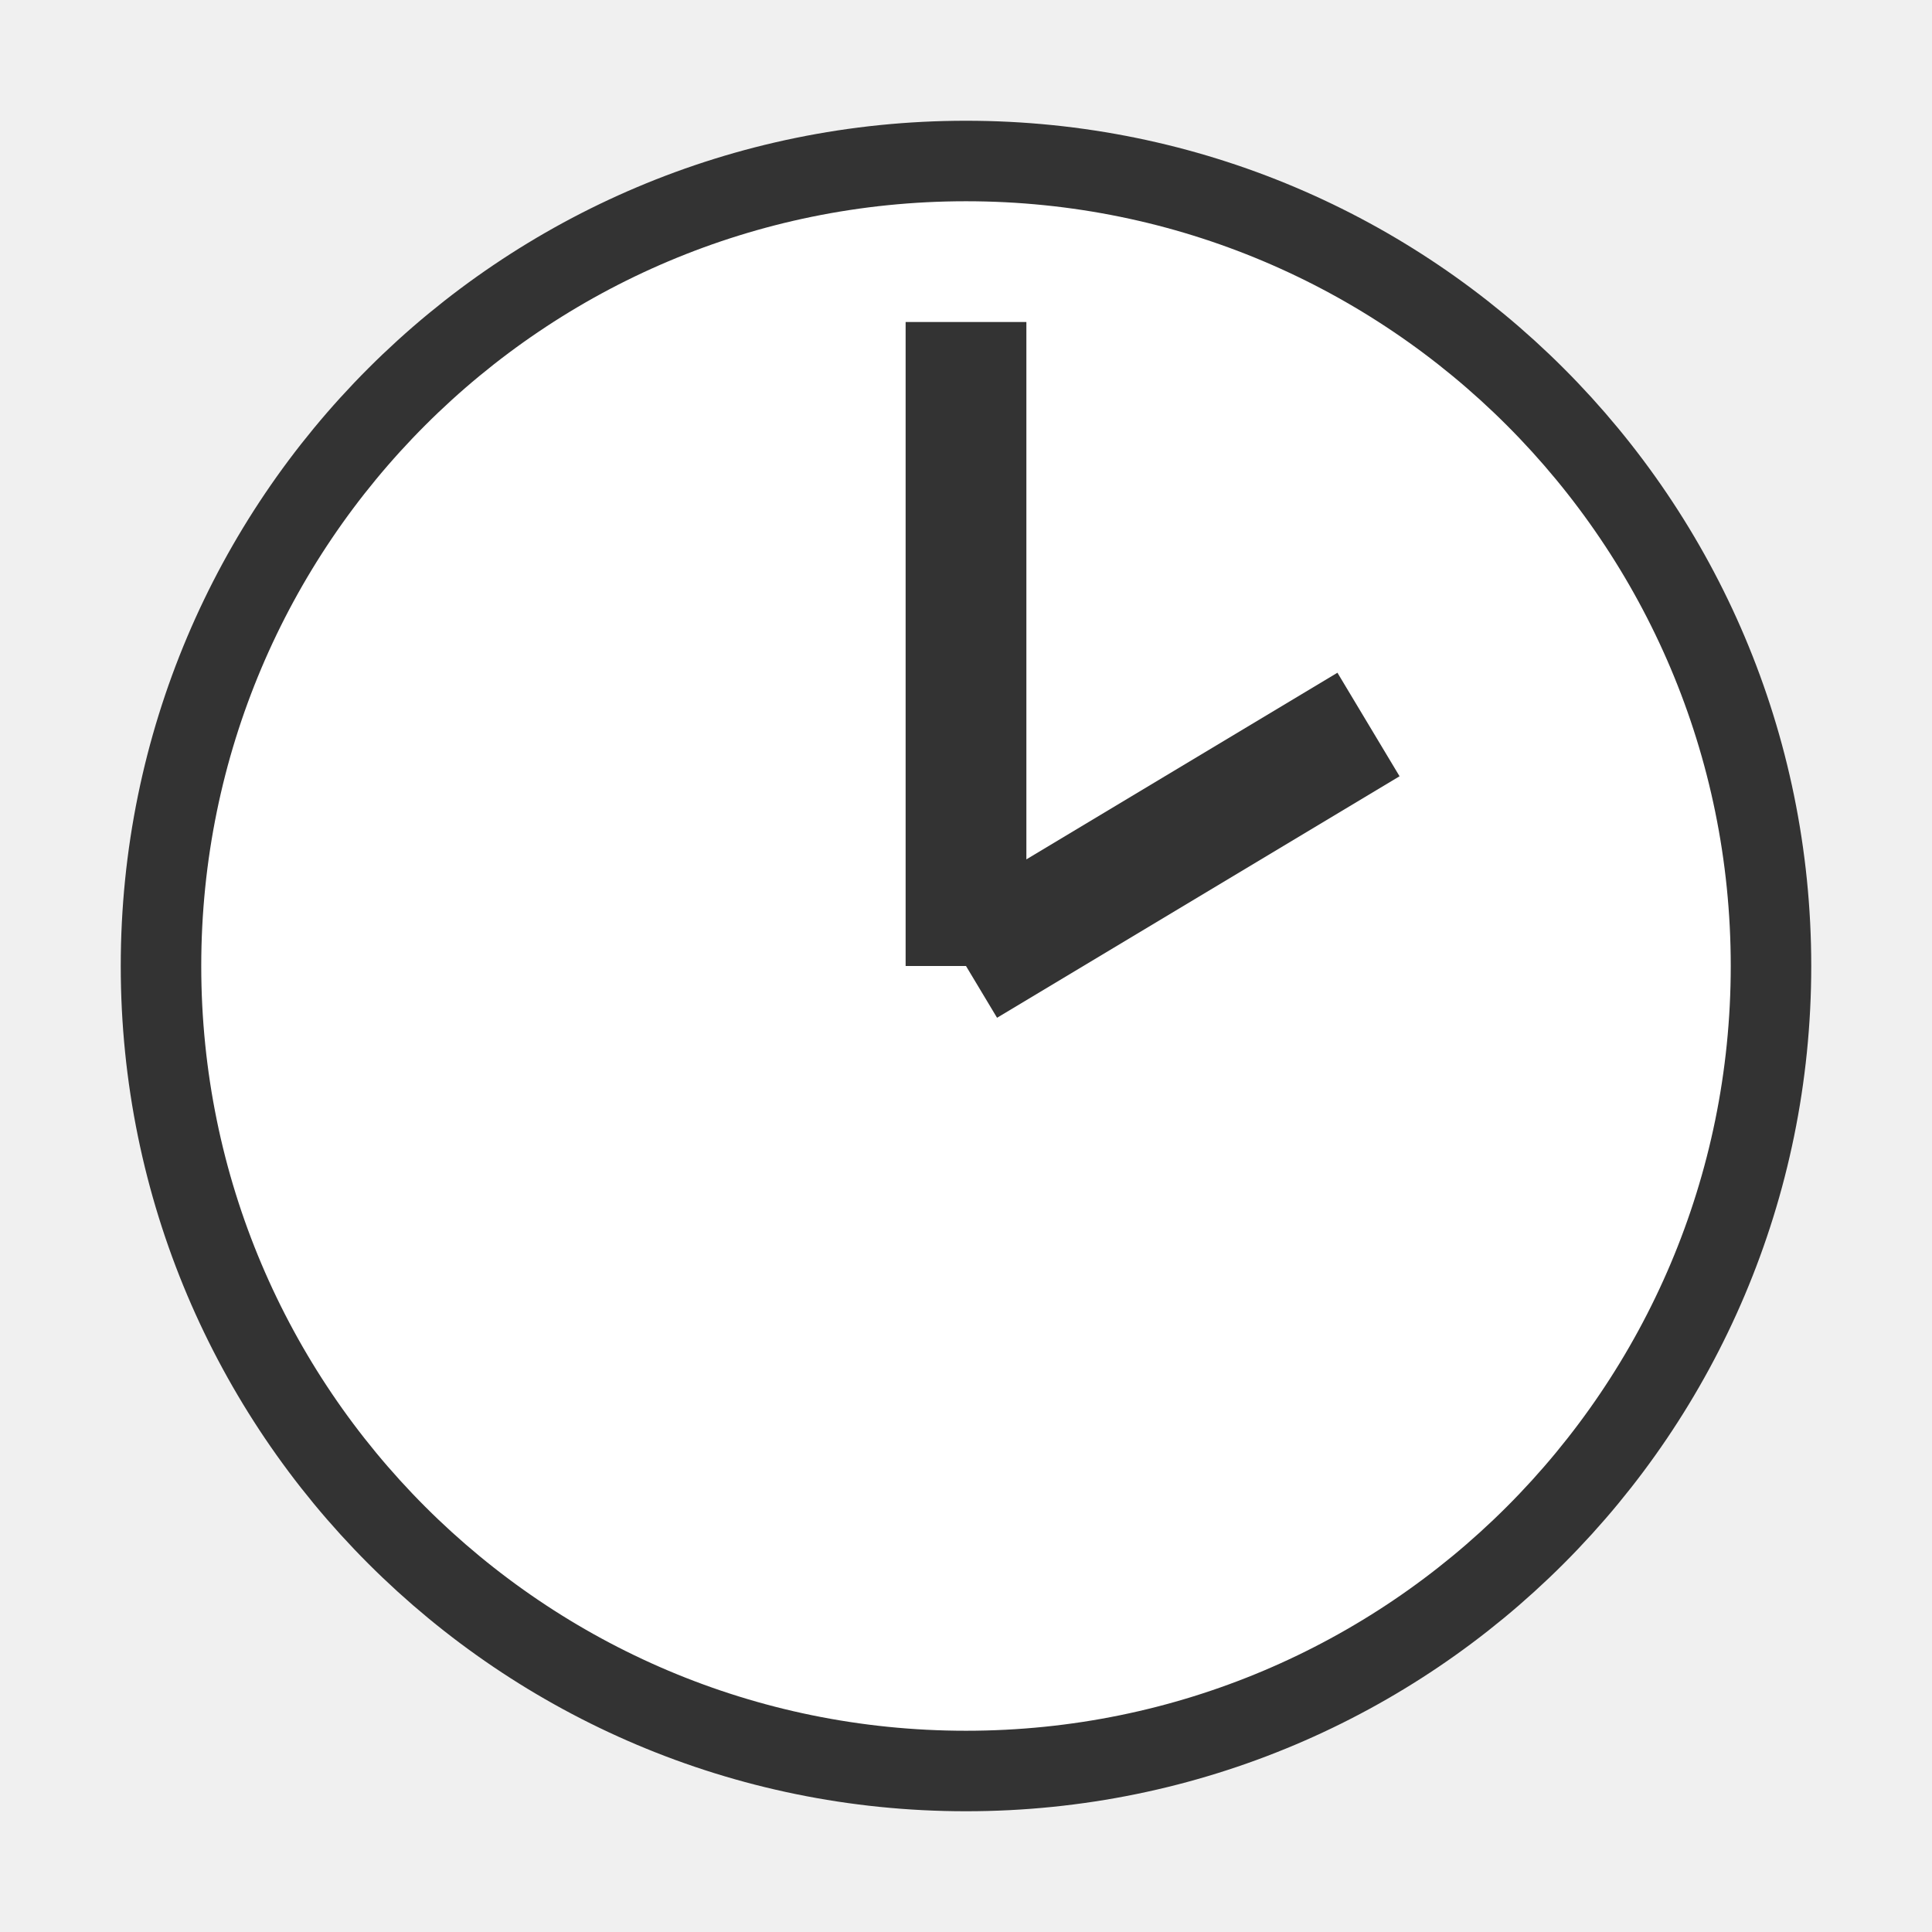
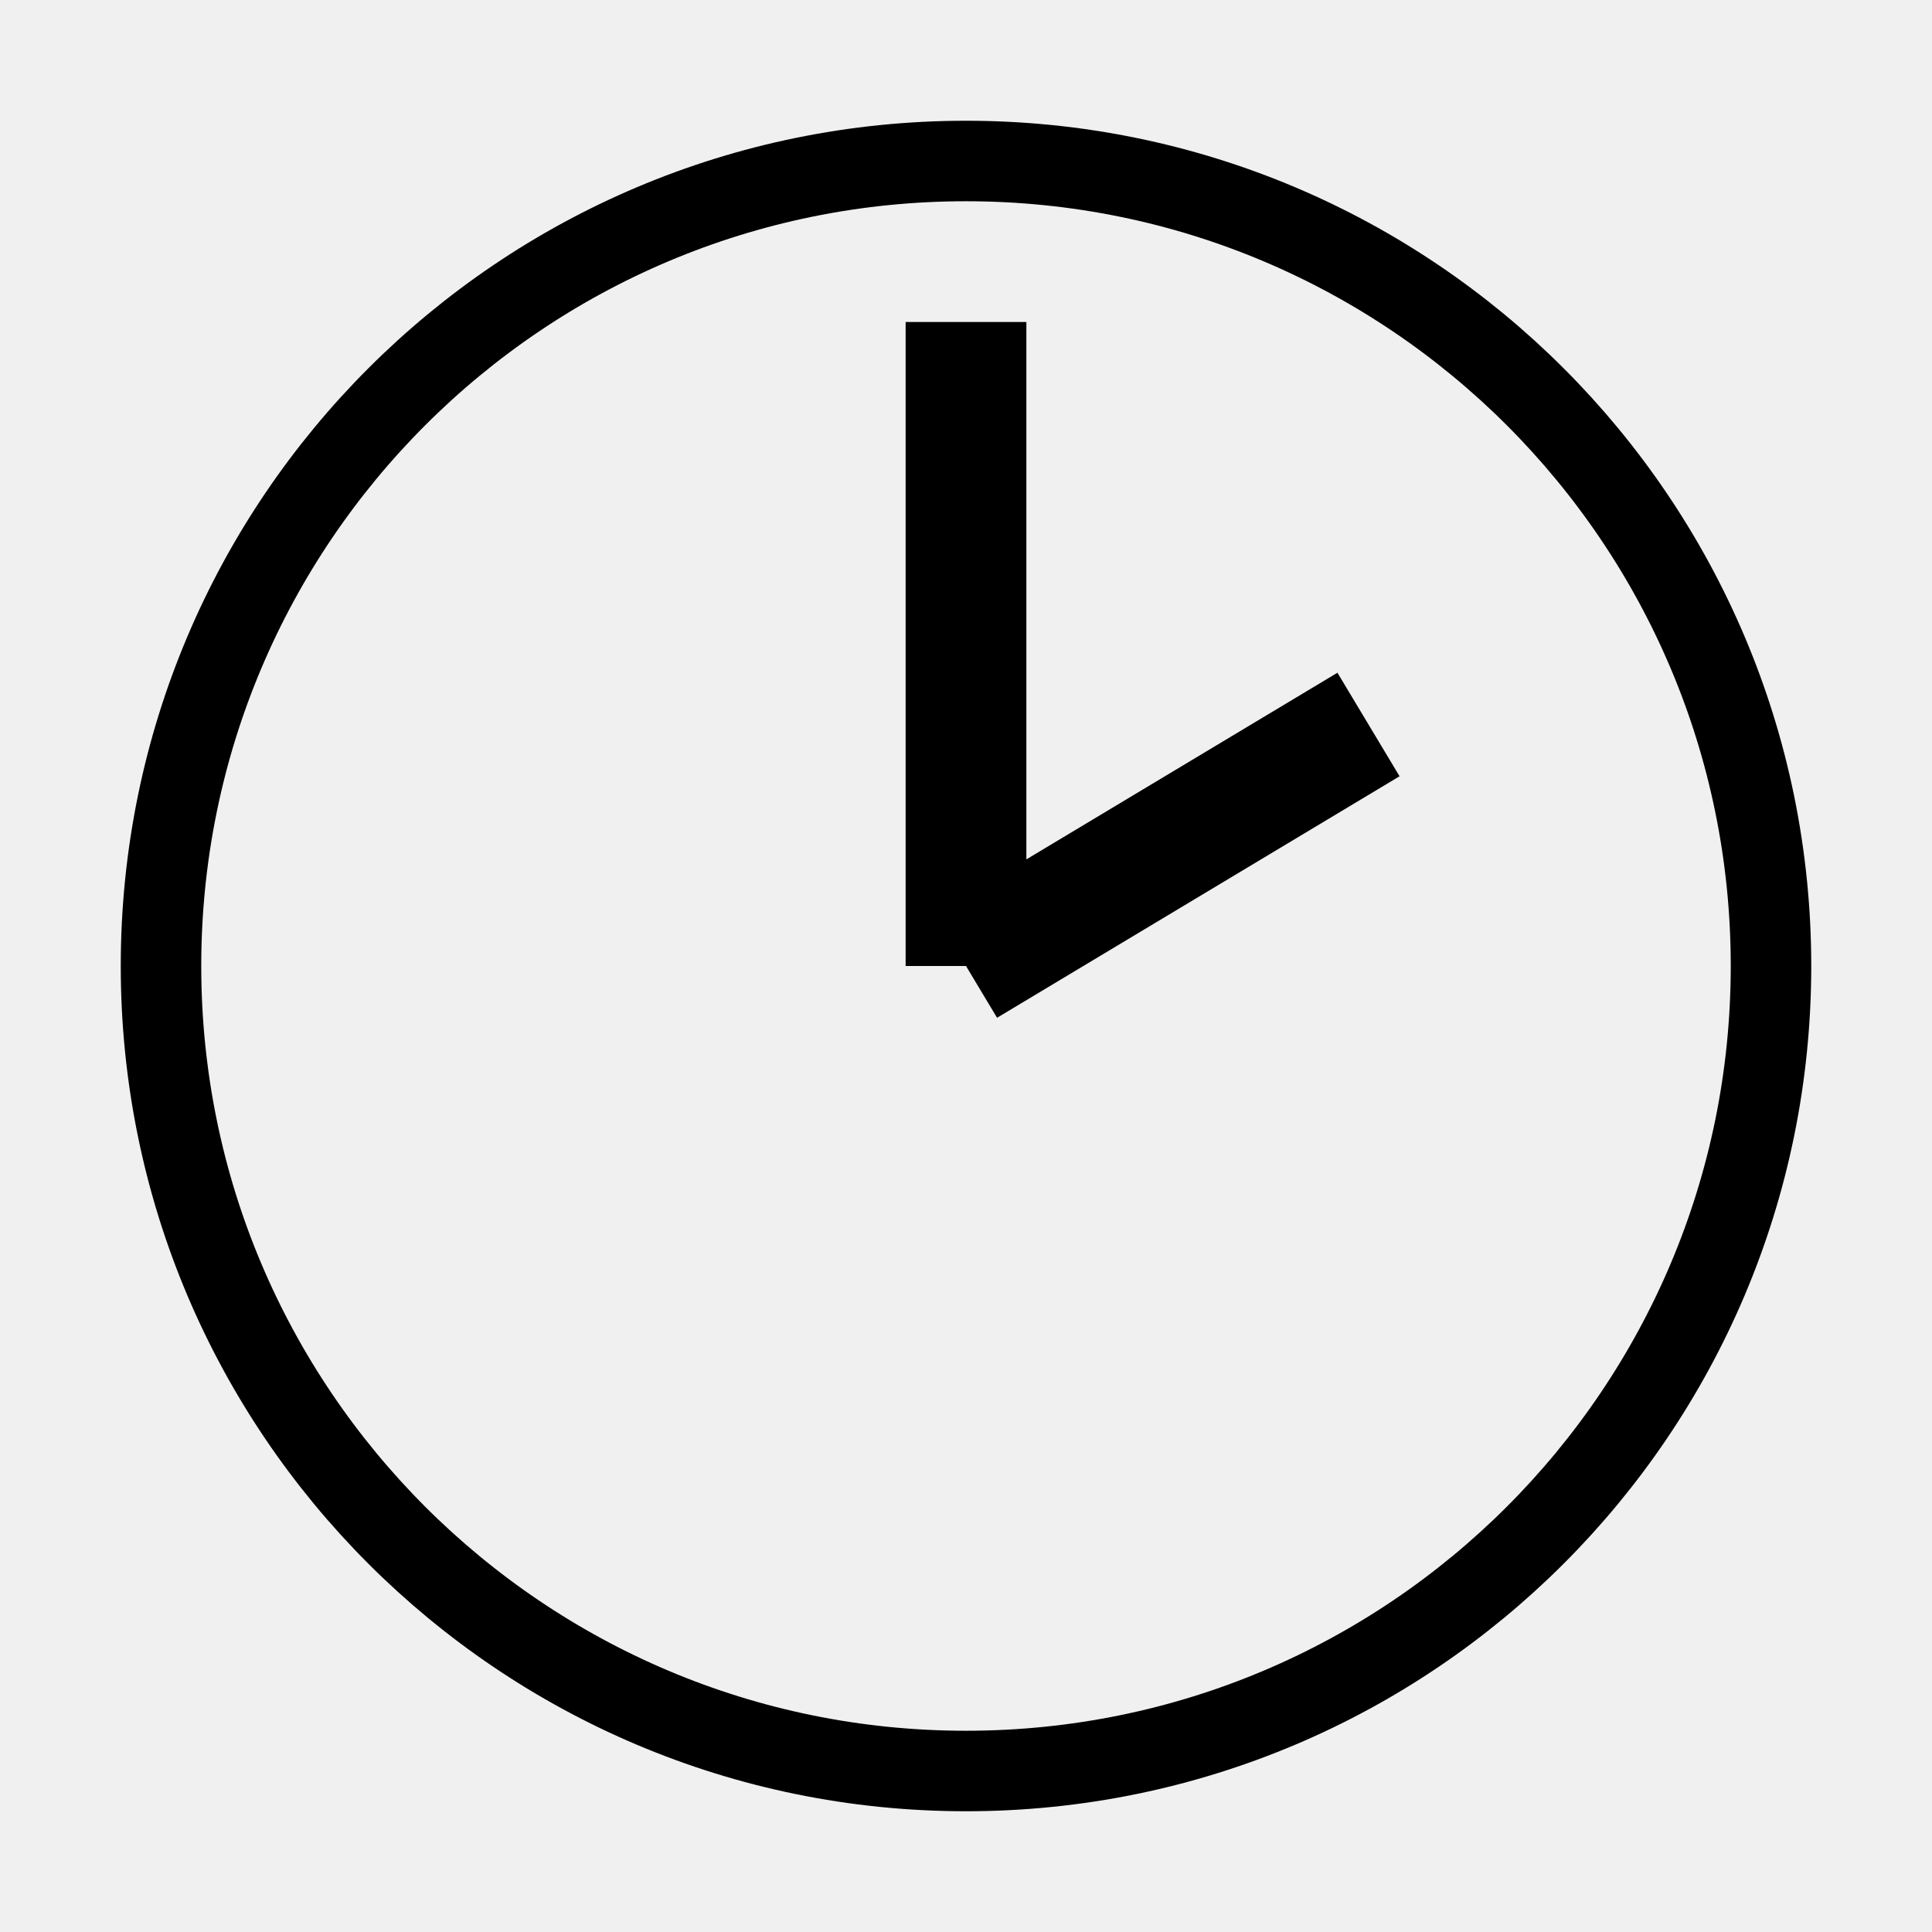
<svg xmlns="http://www.w3.org/2000/svg" version="1.1" width="24" height="24">
-   <circle style="fill:#ffffff;fill-opacity:1;stroke:#333333;stroke-width:1;stroke-opacity:1" r="10" cx="12" cy="12" />
-   <line style="stroke:#333333;stroke-width:1.5;stroke-opacity:1" x1="12" y1="12" x2="12" y2="4" />
-   <line style="stroke:#333333;stroke-width:1.5;stroke-opacity:1" x1="12" y1="12" x2="17" y2="9" />
+   <circle style="fill:none;stroke:#000000;stroke-width:1;stroke-opacity:1" r="10" cx="12" cy="12" />
+   <line style="stroke:#000000;stroke-width:1.5;stroke-opacity:1" x1="12" y1="12" x2="12" y2="4" />
+   <line style="stroke:#000000;stroke-width:1.5;stroke-opacity:1" x1="12" y1="12" x2="17" y2="9" />
</svg>
